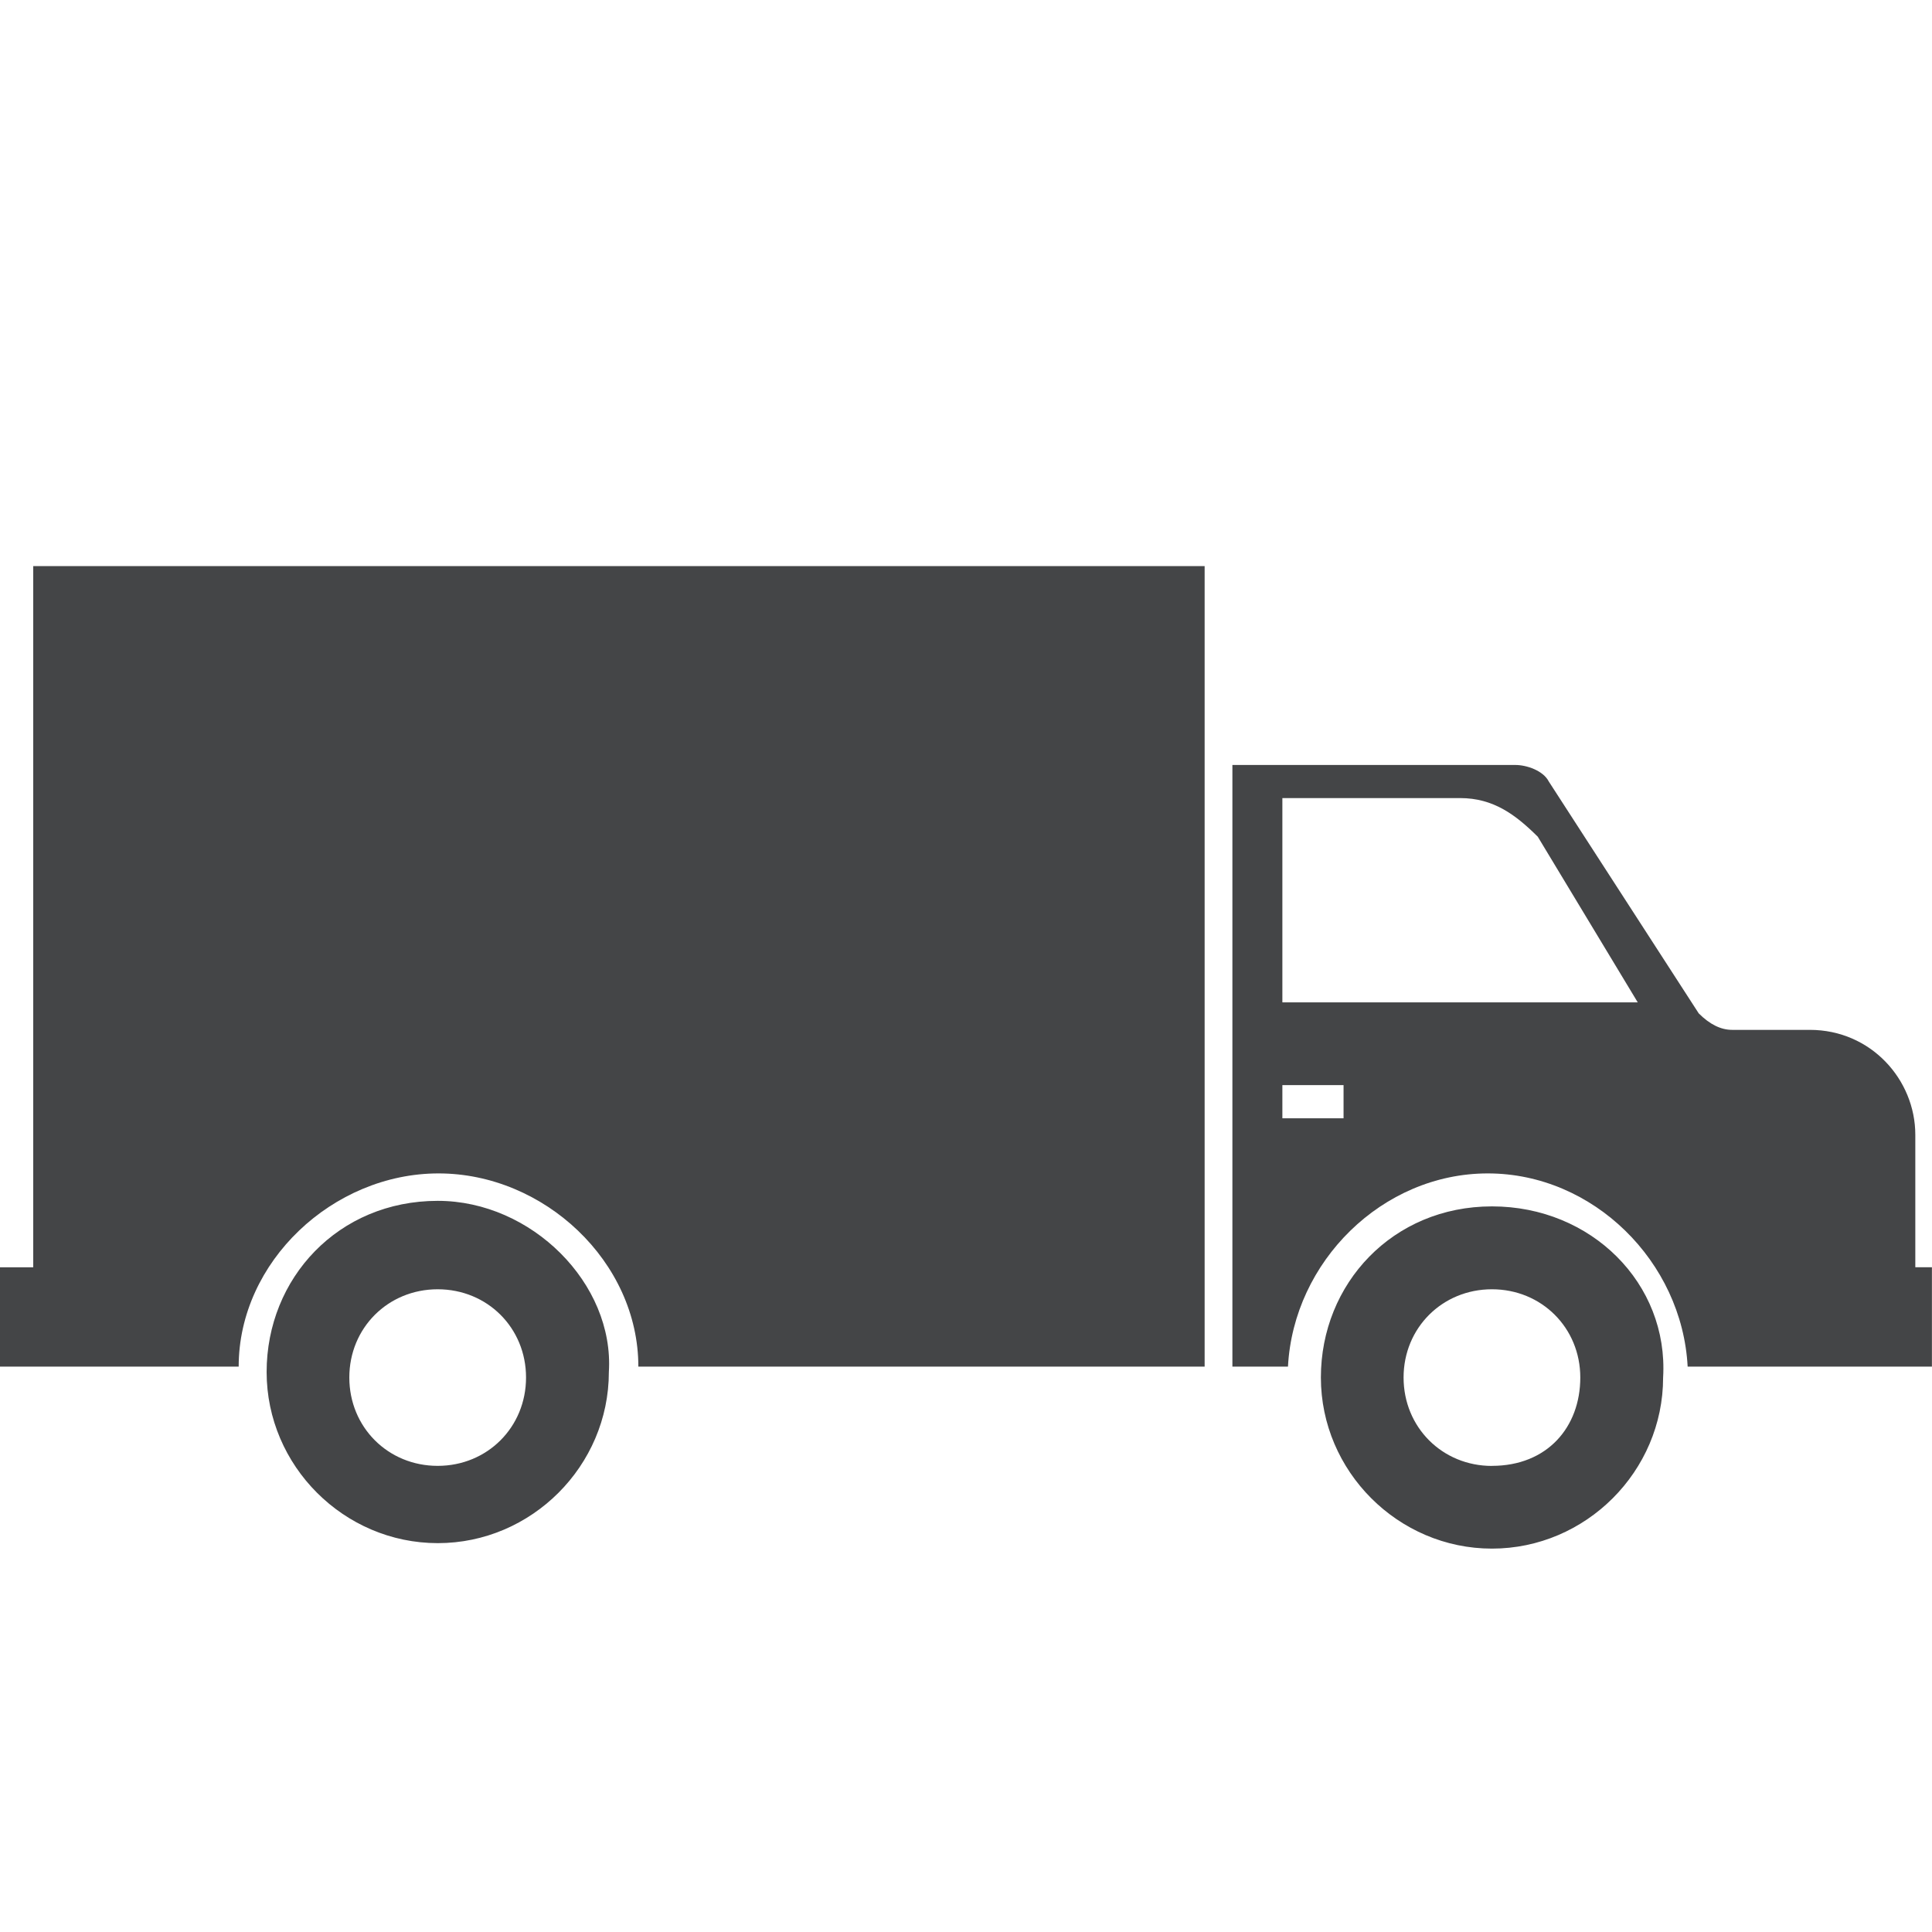
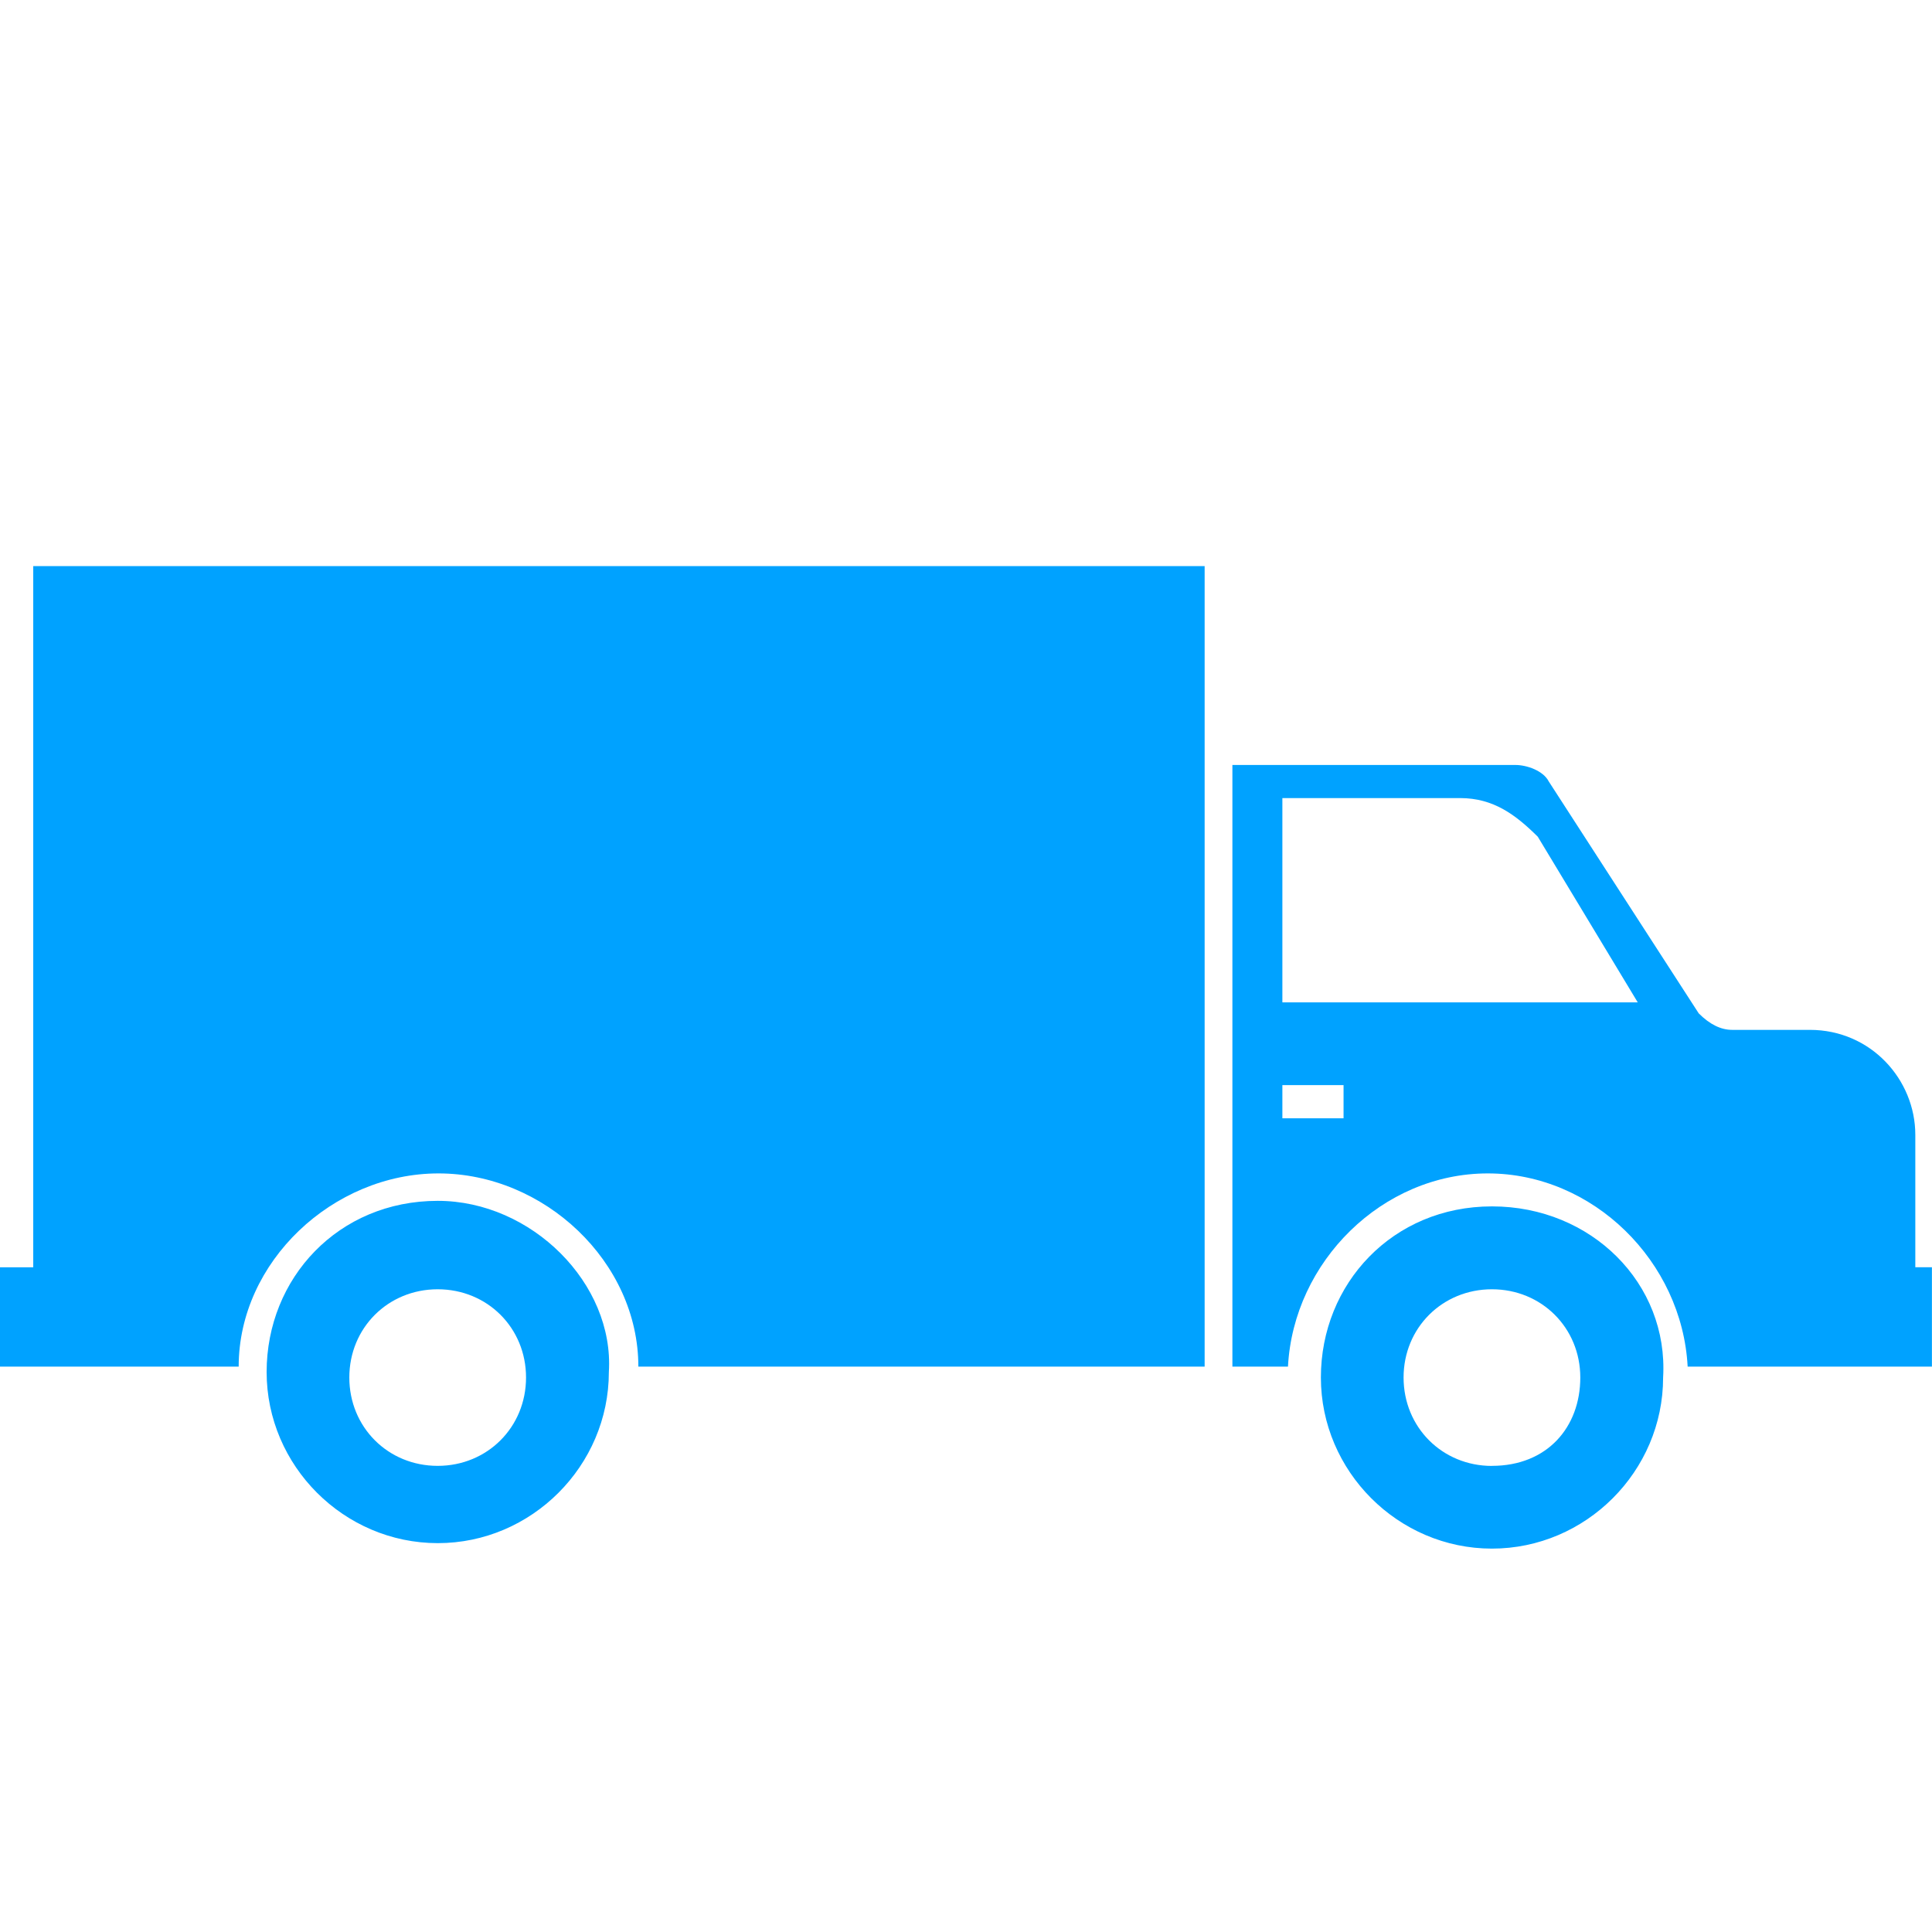
<svg xmlns="http://www.w3.org/2000/svg" id="svg5124" height="32.366mm" width="32.366mm" version="1.1" viewBox="0 0 114.681 114.681">
-   <g id="layer1" transform="translate(372.14 394.78)">
-     <g id="g5684" fill="#444547" transform="matrix(3.8228 0 0 3.8228 1050.5 854.94)">
-       <path id="path252" d="m-371.63-318.12v10.886h-0.517v1.542h3.707c0-1.63 1.465-3 3.103-3s3.103 1.37 3.103 3h8.793v-12.43h-18.19zm29.224 10.887v-2.058c0-0.857-0.69-1.63-1.638-1.63h-1.207c-0.173 0-0.346-0.084-0.518-0.256l-2.328-3.6c-0.086-0.17-0.345-0.257-0.517-0.257h-4.396v9.342h0.863c0.086-1.63 1.465-3 3.103-3s3.017 1.37 3.103 3h3.793v-1.543h-0.26zm-8.88-2.315h-0.948v-0.515h0.95v0.515zm-0.948-1.8v-3.172h2.76c0.516 0 0.86 0.257 1.206 0.6l1.552 2.572h-5.518z" />
-       <path id="path254" d="m-348.98-308.18c-1.541 0-2.656 1.2-2.656 2.657s1.2 2.657 2.656 2.657c1.458 0 2.658-1.2 2.658-2.657 0.086-1.457-1.113-2.657-2.656-2.657zm0 4.03c-0.771 0-1.372-0.6-1.372-1.373 0-0.77 0.601-1.37 1.372-1.37 0.772 0 1.372 0.6 1.372 1.37 0 0.772-0.514 1.372-1.372 1.372zm-16.37-4.116c-1.543 0-2.656 1.2-2.656 2.658 0 1.457 1.2 2.657 2.658 2.657 1.456 0 2.656-1.2 2.656-2.657 0.086-1.372-1.2-2.658-2.656-2.658zm0 4.115c-0.771 0-1.372-0.6-1.372-1.372 0-0.77 0.601-1.37 1.372-1.37 0.772 0 1.372 0.6 1.372 1.37 0 0.772-0.601 1.372-1.372 1.372z" />
-     </g>
+   <defs id="defs9" />
+   <g style="fill:#00a2ff;fill-opacity:1" transform="matrix(3.8228,0,0,3.8228,1422.64,1249.72)" id="g5684">
+     <path d="m -371.63,-318.12 0,10.886 -0.517,0 0,1.542 3.707,0 c 0,-1.63 1.465,-3 3.103,-3 1.638,0 3.103,1.37 3.103,3 l 8.793,0 0,-12.43 -18.19,0 z m 29.224,10.887 0,-2.058 c 0,-0.857 -0.69,-1.63 -1.638,-1.63 l -1.207,0 c -0.173,0 -0.346,-0.084 -0.518,-0.256 l -2.328,-3.6 c -0.086,-0.17 -0.345,-0.257 -0.517,-0.257 l -4.396,0 0,9.342 0.863,0 c 0.086,-1.63 1.465,-3 3.103,-3 1.638,0 3.017,1.37 3.103,3 l 3.793,0 0,-1.543 -0.26,0 z m -8.88,-2.315 -0.948,0 0,-0.515 0.95,0 0,0.515 z m -0.948,-1.8 0,-3.172 2.76,0 c 0.516,0 0.86,0.257 1.206,0.6 l 1.552,2.572 -5.518,0 z" id="path252" style="fill:#00a2ff;fill-opacity:1" />
+     <path d="m -348.98,-308.18 c -1.541,0 -2.656,1.2 -2.656,2.657 0,1.457 1.2,2.657 2.656,2.657 1.458,0 2.658,-1.2 2.658,-2.657 0.086,-1.457 -1.113,-2.657 -2.656,-2.657 z m 0,4.03 c -0.771,0 -1.372,-0.6 -1.372,-1.373 0,-0.77 0.601,-1.37 1.372,-1.37 0.772,0 1.372,0.6 1.372,1.37 0,0.772 -0.514,1.372 -1.372,1.372 z m -16.37,-4.116 c -1.543,0 -2.656,1.2 -2.656,2.658 0,1.457 1.2,2.657 2.658,2.657 1.456,0 2.656,-1.2 2.656,-2.657 0.086,-1.372 -1.2,-2.658 -2.656,-2.658 z m 0,4.115 c -0.771,0 -1.372,-0.6 -1.372,-1.372 0,-0.77 0.601,-1.37 1.372,-1.37 0.772,0 1.372,0.6 1.372,1.37 0,0.772 -0.601,1.372 -1.372,1.372 z" id="path254" style="fill:#00a2ff;fill-opacity:1" />
  </g>
</svg>
